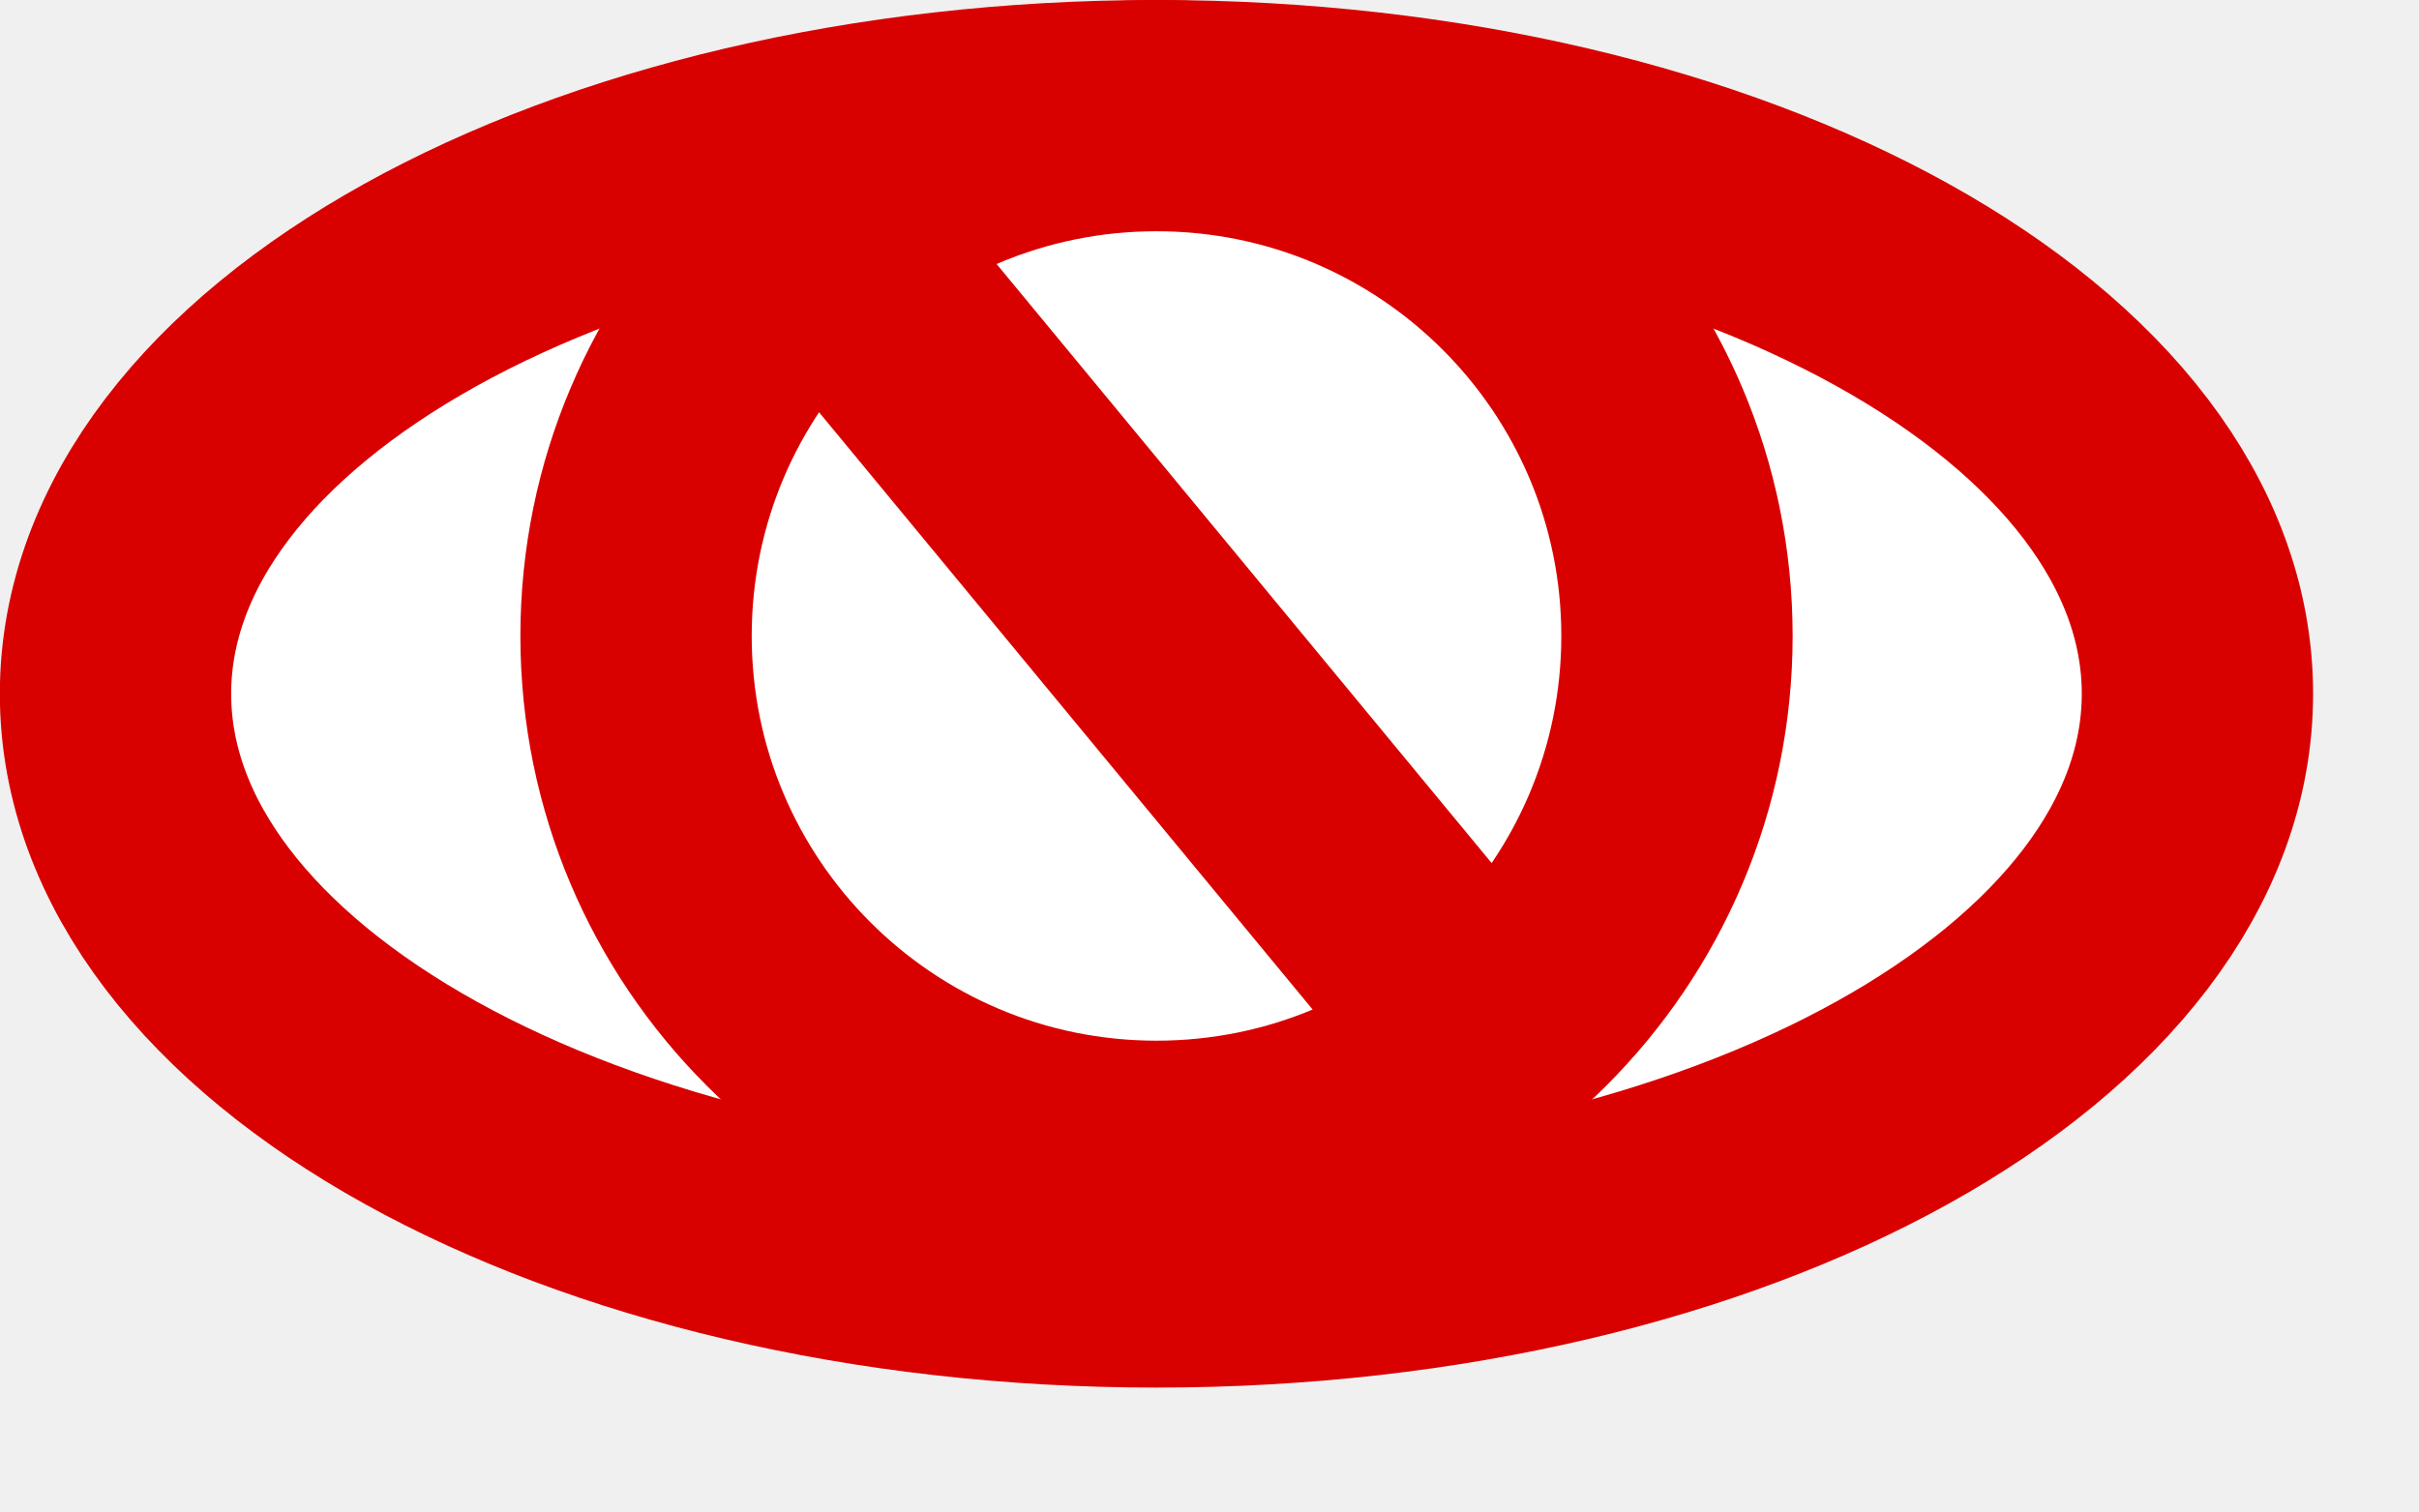
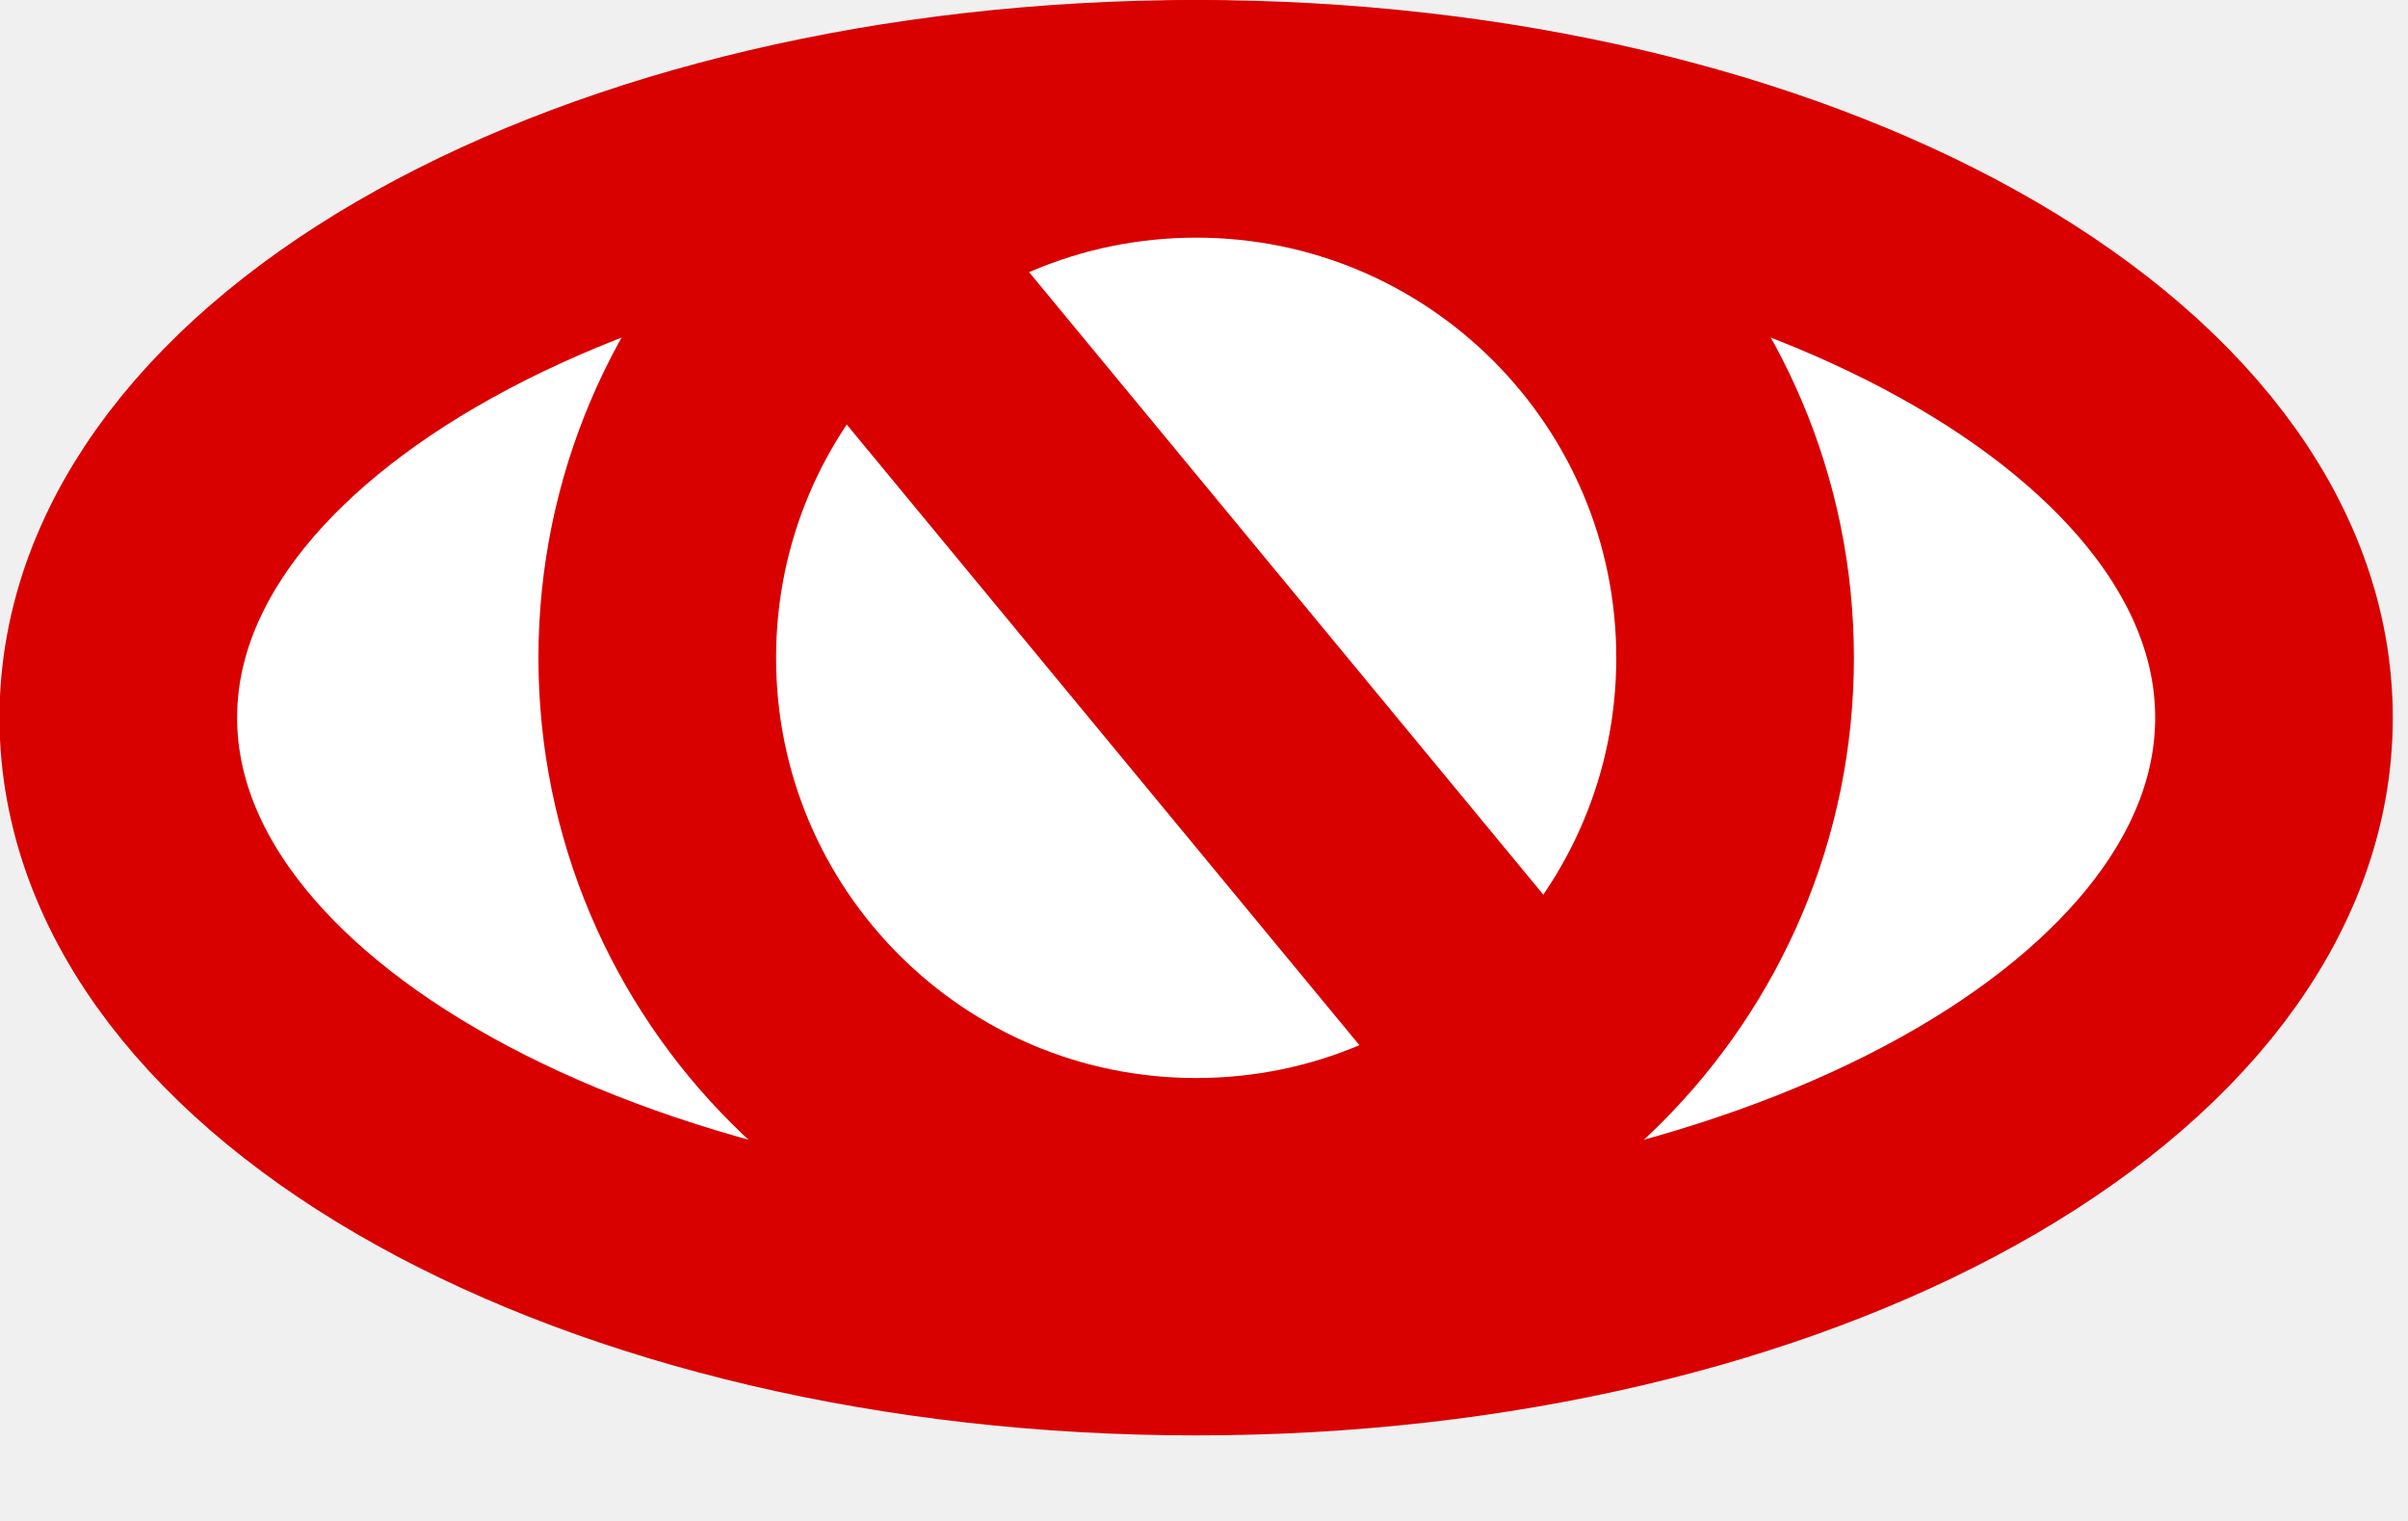
- <svg width="32pt" height="20pt" viewBox="0 0 32 20" xml:space="preserve">
-   <g id="Layer_x0020_1" style="fill-rule:nonzero;clip-rule:nonzero;fill:#FFFFFF;stroke:#000000;stroke-miterlimit:4;">
-     <g style="stroke:none;">
-       <path d="M1.528,9.18c0,4.225,6.165,7.65,13.771,7.65s13.77-3.426,13.77-7.65c0-4.225-6.164-7.65-13.77-7.65S1.528,4.955,1.528,9.18z" />
-       <path style="fill:none;stroke:#D90000;stroke-width:3.06;" d="M1.528,9.18c0,4.225,6.165,7.65,13.771,7.65s13.77-3.426,13.77-7.65c0-4.225-6.164-7.65-13.77-7.65S1.528,4.955,1.528,9.18z" />
-       <path d="M8.414,8.415c0,3.802,3.082,6.885,6.885,6.885s6.885-3.083,6.885-6.885c0-3.803-3.082-6.885-6.885-6.885S8.414,4.612,8.414,8.415z" />
-       <path style="fill:none;stroke:#D90000;stroke-width:3.06;" d="M8.414,8.415c0,3.802,3.082,6.885,6.885,6.885s6.885-3.083,6.885-6.885c0-3.803-3.082-6.885-6.885-6.885S8.414,4.612,8.414,8.415z" />
-       <path d="M18.741,12.622l-7.268-8.797 M18.741,12.622" />
-       <path style="fill:none;stroke:#D90000;stroke-width:3.06;" d="M18.741,12.622l-7.268-8.797 M18.741,12.622" />
+ <svg width="38pt" height="24pt" viewBox="0 0 38 24" xml:space="preserve">
+   <g id="Layer_x0020_1" style="fill-rule:nonzero;clip-rule:nonzero;fill:#FFFFFF;stroke:#D90000;stroke-width:3.75;stroke-miterlimit:4;">
+     <g>
+       <path d="M1.867,11.325c0,5.22,7.615,9.45,17.01,9.45c9.395,0,17.008-4.23,17.008-9.45c0-5.219-7.613-9.45-17.008-9.45c-9.395,0-17.01,4.231-17.01,9.45z" />
+       <path d="M10.372,10.381c0,4.697,3.808,8.505,8.505,8.505c4.698,0,8.504-3.808,8.504-8.505s-3.807-8.506-8.504-8.506c-4.697,0-8.505,3.809-8.505,8.506z" />
+       <path d="M23.129,15.578L14.152,4.711" />
    </g>
  </g>
</svg>
